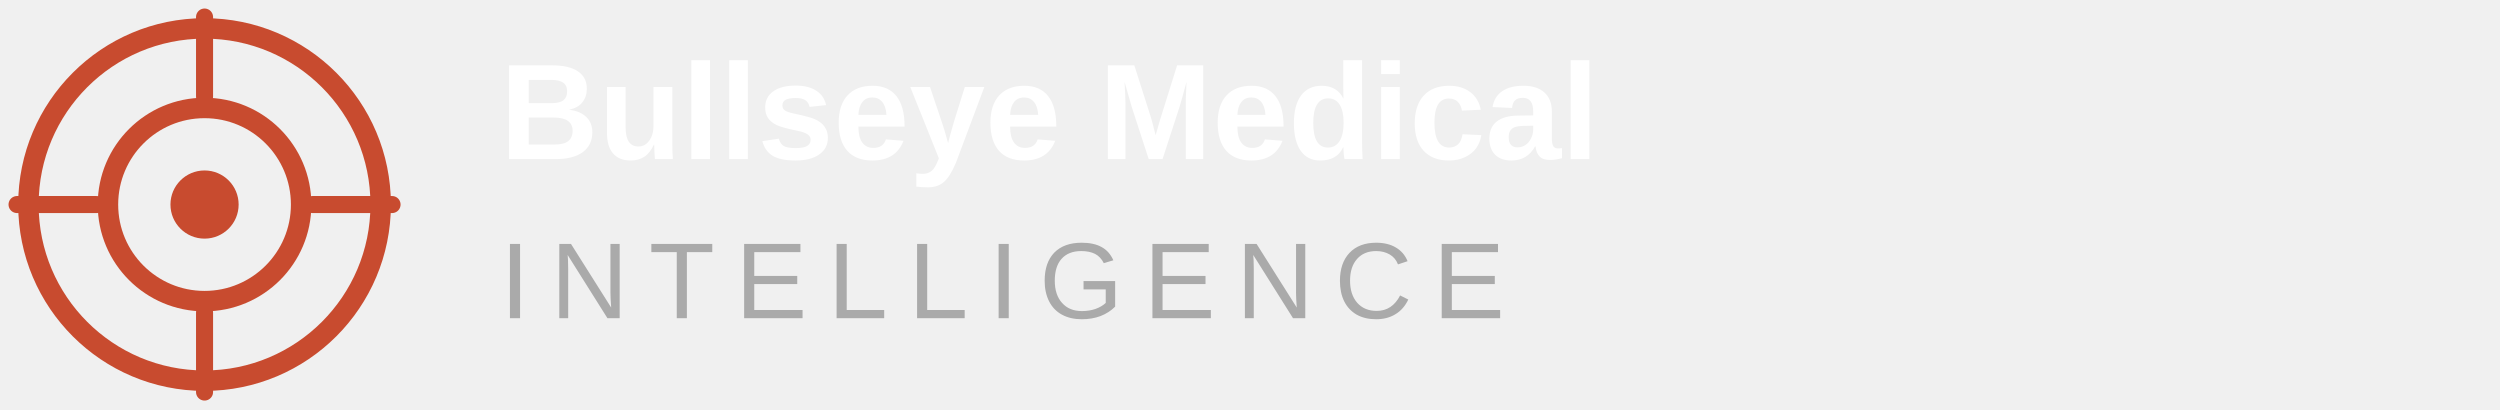
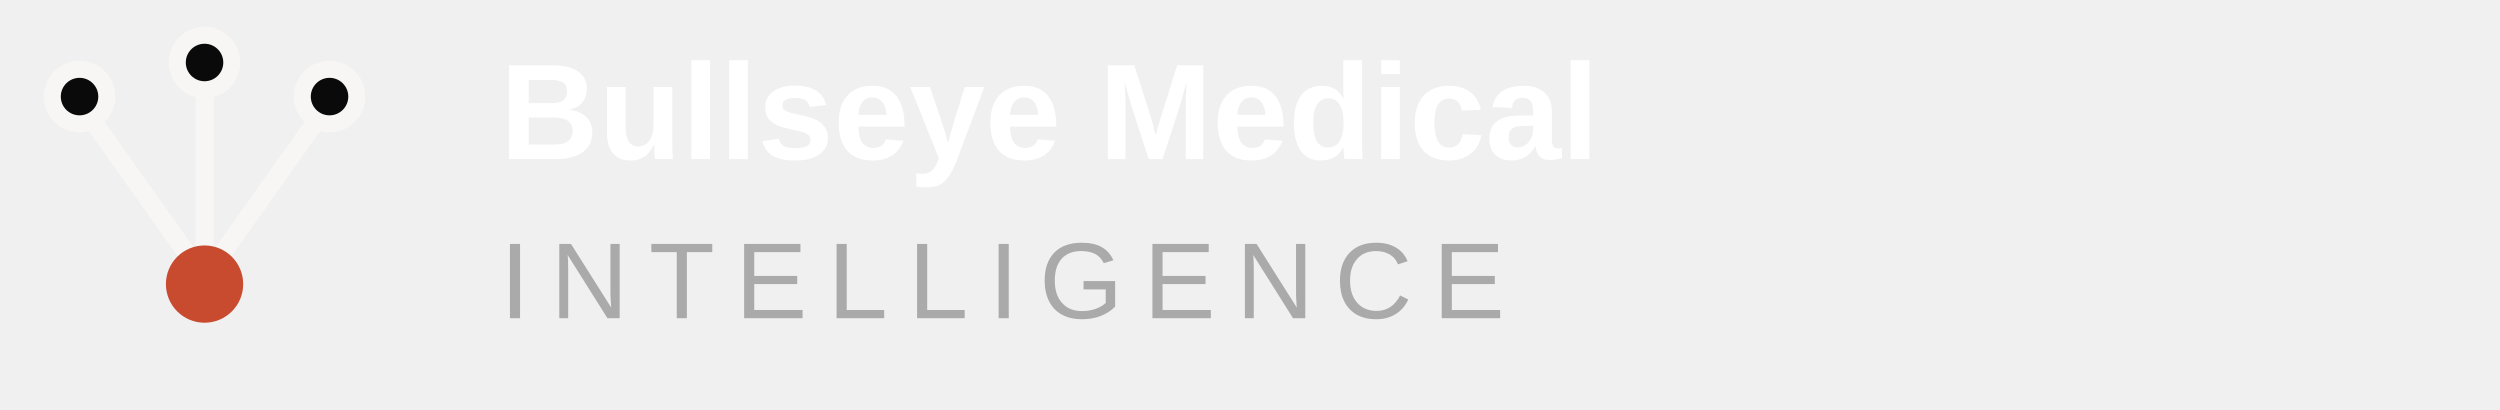
<svg xmlns="http://www.w3.org/2000/svg" viewBox="0 0 220 36" width="220" height="36">
-   <circle cx="18" cy="18" r="15.5" fill="none" stroke="#c84b2f" stroke-width="1.8" />
-   <circle cx="18" cy="18" r="8.5" fill="none" stroke="#c84b2f" stroke-width="1.8" />
-   <circle cx="18" cy="18" r="3" fill="#c84b2f" />
-   <line x1="18" y1="1.5" x2="18" y2="8.5" stroke="#c84b2f" stroke-width="1.5" stroke-linecap="round" />
-   <line x1="18" y1="27.5" x2="18" y2="34.5" stroke="#c84b2f" stroke-width="1.5" stroke-linecap="round" />
-   <line x1="1.5" y1="18" x2="8.5" y2="18" stroke="#c84b2f" stroke-width="1.5" stroke-linecap="round" />
-   <line x1="27.5" y1="18" x2="34.5" y2="18" stroke="#c84b2f" stroke-width="1.5" stroke-linecap="round" />
+   <line x1="18" y1="24.5" x2="7" y2="9" stroke="#f7f6f4" stroke-width="1.6" stroke-linecap="round" />
+   <line x1="18" y1="24.5" x2="18" y2="6" stroke="#f7f6f4" stroke-width="1.6" stroke-linecap="round" />
+   <line x1="18" y1="24.5" x2="29" y2="9" stroke="#f7f6f4" stroke-width="1.6" stroke-linecap="round" />
+   <circle cx="7" cy="8.5" r="2.4" fill="#0a0a0a" stroke="#f7f6f4" stroke-width="1.5" />
+   <circle cx="18" cy="5.5" r="2.4" fill="#0a0a0a" stroke="#f7f6f4" stroke-width="1.5" />
+   <circle cx="29" cy="8.5" r="2.4" fill="#0a0a0a" stroke="#f7f6f4" stroke-width="1.5" />
+   <circle cx="18" cy="25" r="3.4" fill="#c84b2f" />
  <text x="44" y="14" font-family="'Liberation Sans', Arial, Helvetica, sans-serif" font-size="12" font-weight="700" fill="#ffffff">Bullseye Medical</text>
  <text x="44" y="28" font-family="'Liberation Sans', Arial, Helvetica, sans-serif" font-size="9.5" font-weight="400" fill="#aaaaaa" letter-spacing="1.8">INTELLIGENCE</text>
</svg>
